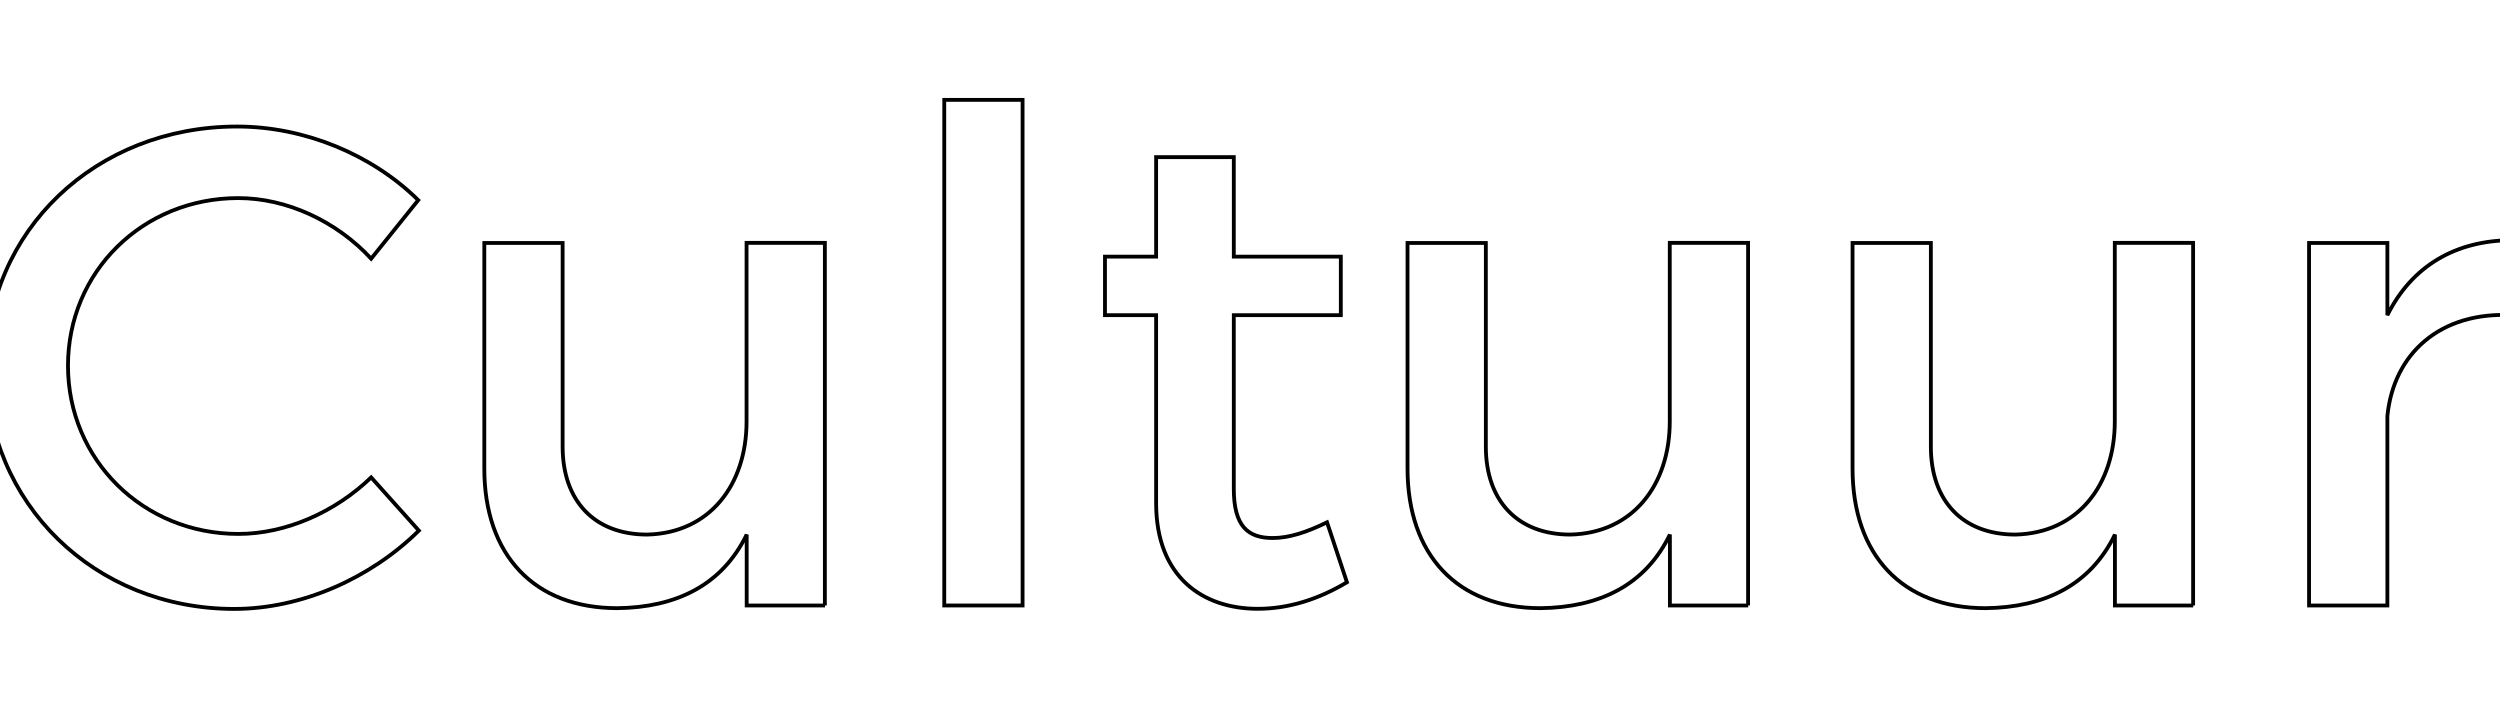
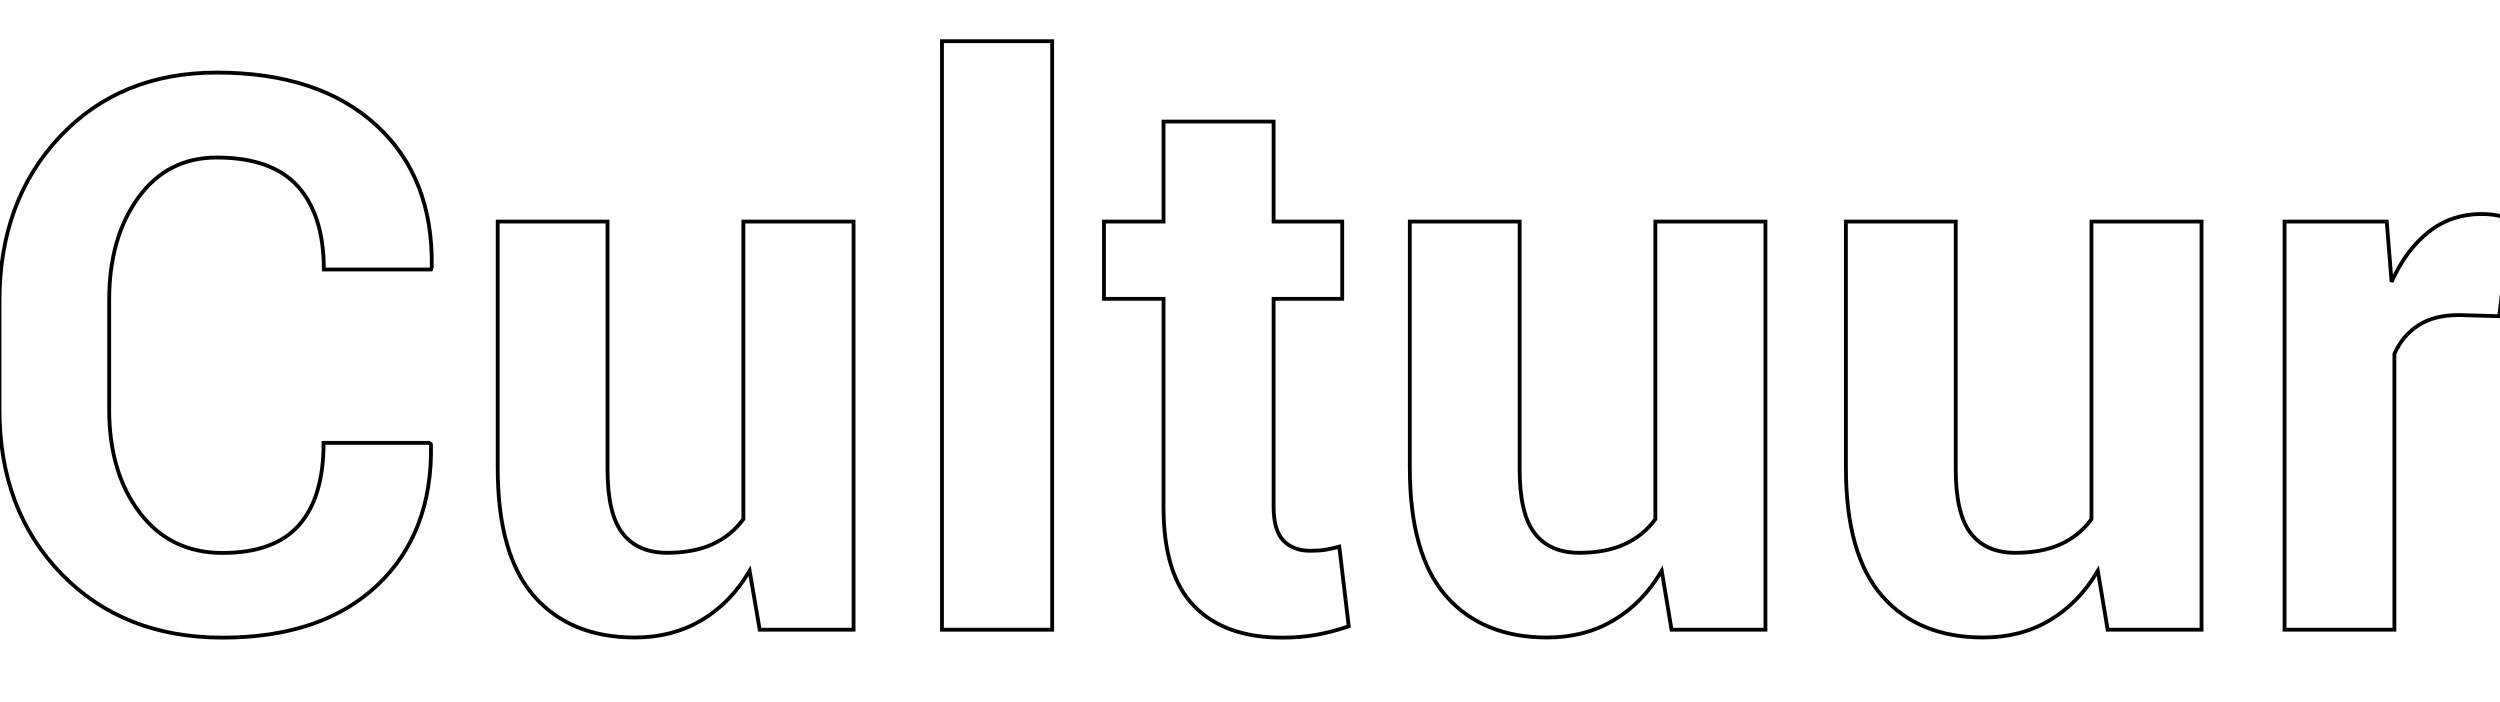
<svg xmlns="http://www.w3.org/2000/svg" version="1.1" id="Layer_1" x="0px" y="0px" viewBox="0 0 196 55" style="enable-background:new 0 0 196 55;" xml:space="preserve">
  <style type="text/css">
	.st0{fill:none;stroke:#000000;stroke-width:0.3;}
</style>
  <text transform="matrix(1 0 0 1 -876.5928 -487.3706)" style="fill:none;stroke:#000000;stroke-width:2; font-family:'Montserrat-Regular'; font-size:150px;">Dienst</text>
  <g>
-     <path class="st0" d="M32.79,15.69l-3.69,4.59c-2.72-2.94-6.62-4.75-10.42-4.75c-7.48,0-13.35,5.77-13.35,13.14   s5.88,13.19,13.35,13.19c3.74,0,7.59-1.71,10.42-4.43l3.74,4.17c-3.79,3.74-9.19,6.14-14.48,6.14c-10.95,0-19.44-8.28-19.44-19.02   c0-10.63,8.6-18.8,19.66-18.8C23.87,9.92,29.16,12.11,32.79,15.69z" />
-     <path class="st0" d="M64.68,47.47h-6.14v-5.56c-1.92,3.95-5.5,5.72-10.15,5.77c-6.52,0-10.42-4.17-10.42-10.95V19.05h6.14v15.97   c0,4.27,2.51,6.89,6.62,6.89c4.91-0.11,7.8-3.9,7.8-8.87v-14h6.14V47.47z" />
-     <path class="st0" d="M74.03,47.47V7.83h6.14v39.64H74.03z" />
-     <path class="st0" d="M105.6,45.65c-2.24,1.34-4.59,2.08-7,2.08c-4.27,0-7.96-2.46-7.96-8.28V24.71h-4.01v-4.59h4.01v-7.8h6.09v7.8   h8.39v4.59h-8.39v13.62c0,2.94,1.12,3.85,3.04,3.85c1.28,0,2.62-0.43,4.27-1.23L105.6,45.65z" />
-     <path class="st0" d="M137.06,47.47h-6.14v-5.56c-1.92,3.95-5.5,5.72-10.15,5.77c-6.52,0-10.42-4.17-10.42-10.95V19.05h6.14v15.97   c0,4.27,2.51,6.89,6.62,6.89c4.91-0.11,7.8-3.9,7.8-8.87v-14h6.14V47.47z" />
-     <path class="st0" d="M171.95,47.47h-6.14v-5.56c-1.92,3.95-5.5,5.72-10.15,5.77c-6.52,0-10.42-4.17-10.42-10.95V19.05h6.14v15.97   c0,4.27,2.51,6.89,6.62,6.89c4.91-0.11,7.8-3.9,7.8-8.87v-14h6.14V47.47z" />
-     <path class="st0" d="M187.17,24.71c1.92-3.85,5.34-5.88,9.83-5.88v5.88c-5.72-0.32-9.35,3.04-9.83,7.91v14.85h-6.14V19.05h6.14   V24.71z" />
+     <path class="st0" d="M33.73,34.7l0.06,0.18c0.08,4.63-1.34,8.31-4.24,11.03c-2.91,2.72-6.95,4.08-12.11,4.08   c-5.19,0-9.39-1.67-12.63-5c-3.23-3.33-4.85-7.62-4.85-12.86v-8.55c0-5.22,1.58-9.51,4.73-12.86c3.15-3.35,7.26-5.03,12.3-5.03   c5.32,0,9.48,1.37,12.48,4.1c3,2.73,4.46,6.45,4.38,11.16l-0.06,0.18h-8.4c0-2.84-0.68-5.01-2.04-6.52s-3.48-2.26-6.36-2.26   c-2.58,0-4.63,1.05-6.15,3.15c-1.52,2.1-2.28,4.77-2.28,8.02v8.6c0,3.29,0.8,5.98,2.4,8.08c1.6,2.1,3.76,3.15,6.48,3.15   c2.7,0,4.7-0.72,5.99-2.17c1.29-1.45,1.94-3.6,1.94-6.46H33.73z" />
+     <path class="st0" d="M58.77,44.75c-0.99,1.68-2.24,2.97-3.76,3.87s-3.26,1.36-5.23,1.36c-3.37,0-6.01-1.08-7.91-3.24   c-1.9-2.16-2.85-5.52-2.85-10.07V17.37h8.61v19.42c0,2.33,0.39,4.01,1.18,5.02c0.79,1.02,1.95,1.53,3.49,1.53   c1.38,0,2.56-0.22,3.55-0.67c0.99-0.45,1.79-1.1,2.43-1.97V17.37h8.64v32h-7.36L58.77,44.75z" />
+     <path class="st0" d="M82.49,49.37h-8.64V3.23h8.64V49.37z" />
+     <path class="st0" d="M99.85,9.53v7.84h5.38v6.06h-5.38v16.29c0,1.24,0.26,2.13,0.77,2.66c0.51,0.53,1.2,0.8,2.07,0.8   c0.45,0,0.84-0.02,1.17-0.07c0.32-0.05,0.71-0.13,1.14-0.25l0.74,6.24c-0.87,0.3-1.71,0.52-2.54,0.67   c-0.83,0.15-1.72,0.22-2.69,0.22c-2.98,0-5.27-0.82-6.88-2.46c-1.61-1.64-2.41-4.23-2.41-7.78V23.43h-4.67v-6.06h4.67V9.53H99.85z" />
+     <path class="st0" d="M130.28,44.75c-0.99,1.68-2.24,2.97-3.76,3.87c-1.52,0.91-3.26,1.36-5.23,1.36c-3.37,0-6.01-1.08-7.91-3.24   c-1.9-2.16-2.85-5.52-2.85-10.07V17.37h8.61v19.42c0,2.33,0.39,4.01,1.18,5.02c0.79,1.02,1.95,1.53,3.49,1.53   c1.38,0,2.56-0.22,3.55-0.67c0.99-0.45,1.79-1.1,2.42-1.97V17.37h8.63v32h-7.36L130.28,44.75z" />
+     <path class="st0" d="M164.47,44.75c-0.99,1.68-2.24,2.97-3.76,3.87c-1.52,0.91-3.26,1.36-5.23,1.36c-3.37,0-6.01-1.08-7.91-3.24   c-1.9-2.16-2.85-5.52-2.85-10.07V17.37h8.61v19.42c0,2.33,0.39,4.01,1.18,5.02c0.79,1.02,1.95,1.53,3.49,1.53   c1.38,0,2.56-0.22,3.55-0.67c0.99-0.45,1.79-1.1,2.42-1.97V17.37h8.63v32h-7.36L164.47,44.75z" />
+     <path class="st0" d="M195.94,24.79l-3.17-0.09c-1.28,0-2.34,0.27-3.16,0.8c-0.83,0.53-1.46,1.28-1.89,2.25v21.62h-8.61v-32h8.01   l0.38,4.73c0.75-1.68,1.72-2.98,2.91-3.92c1.19-0.94,2.57-1.4,4.12-1.4c0.43,0,0.83,0.03,1.2,0.1c0.36,0.07,0.73,0.15,1.11,0.25   L195.94,24.79z" />
  </g>
</svg>
